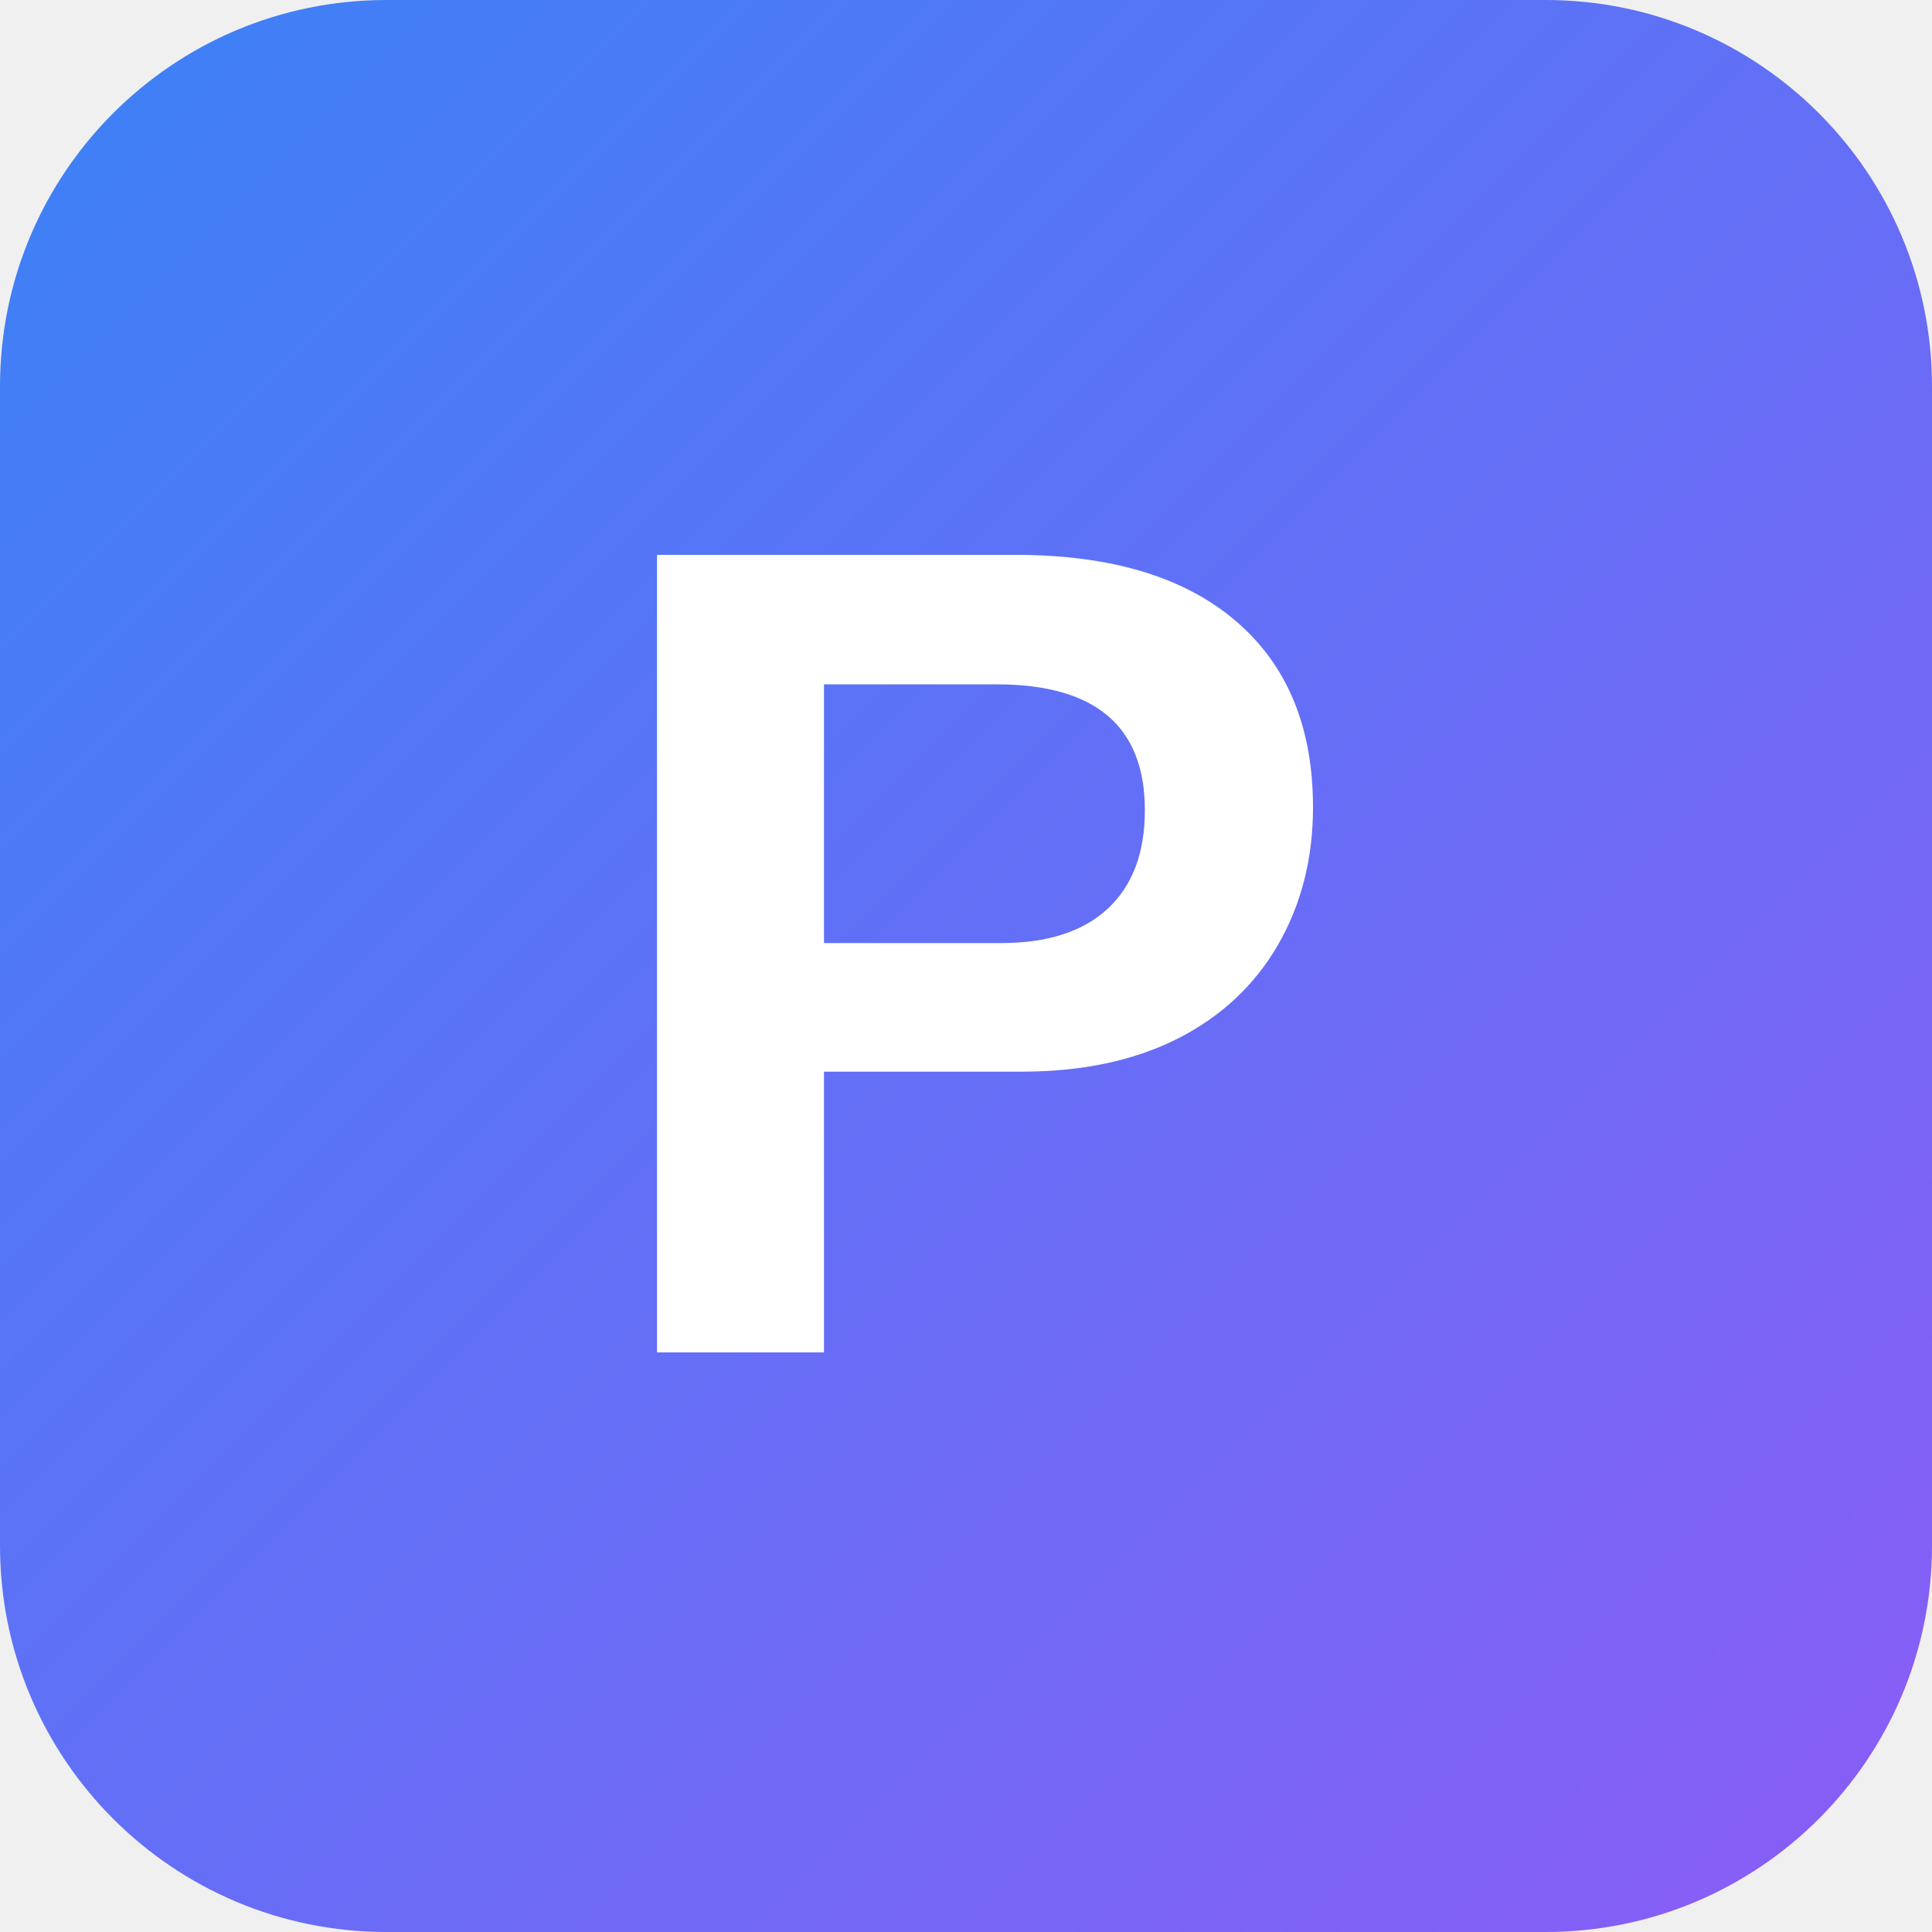
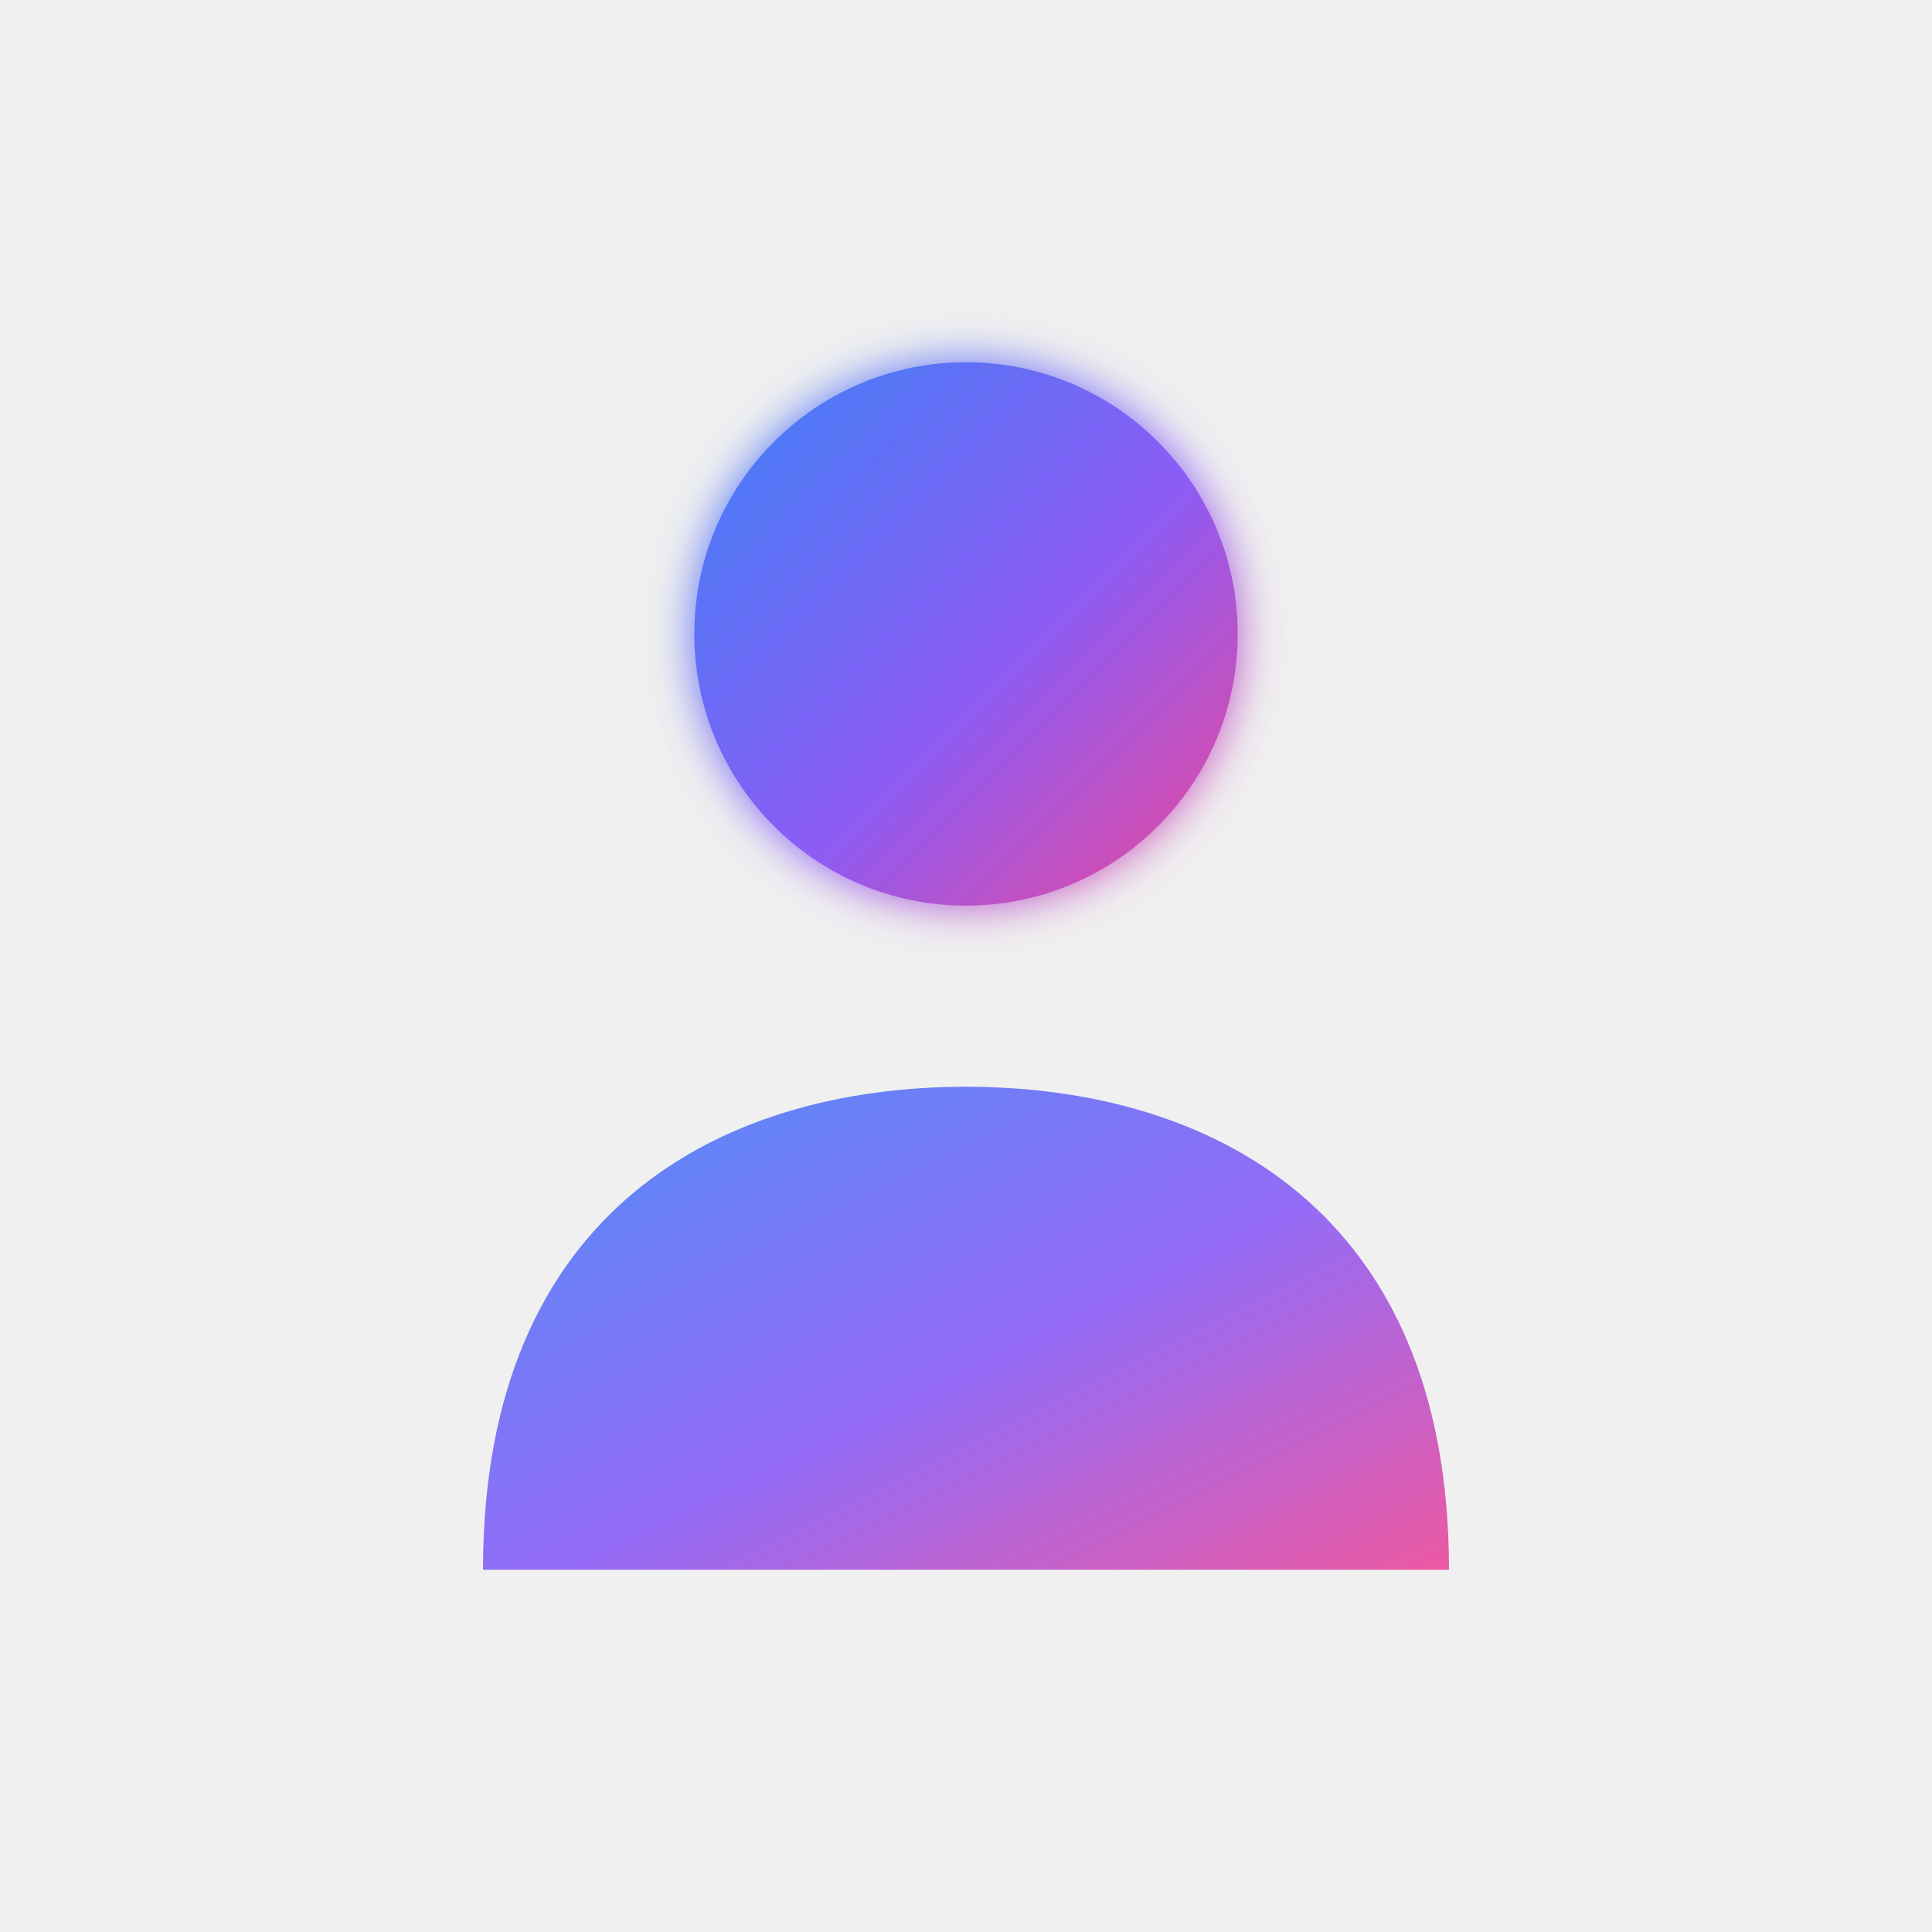
- <svg xmlns="http://www.w3.org/2000/svg" viewBox="0 0 100 100">
+ <svg xmlns="http://www.w3.org/2000/svg" viewBox="0 0 512 512" aria-label="Profile icon" role="img">
  <defs>
-     <linearGradient id="grad" x1="0%" y1="0%" x2="100%" y2="100%">
-       <stop offset="0%" style="stop-color:#3b82f6;stop-opacity:1" />
-       <stop offset="100%" style="stop-color:#8b5cf6;stop-opacity:1" />
+     <linearGradient id="portfolioGradient" x1="0%" y1="0%" x2="100%" y2="100%">
+       <stop offset="0%" stop-color="#3b82f6" />
+       <stop offset="55%" stop-color="#8b5cf6" />
+       <stop offset="100%" stop-color="#ec4899" />
    </linearGradient>
+     <filter id="portfolioGlow" x="-50%" y="-50%" width="200%" height="200%">
+       <feGaussianBlur stdDeviation="6" result="blur" />
+       <feMerge>
+         <feMergeNode in="blur" />
+         <feMergeNode in="SourceGraphic" />
+       </feMerge>
+     </filter>
  </defs>
-   <rect width="100" height="100" rx="20" fill="url(#grad)" />
-   <text x="50" y="70" font-family="Arial, sans-serif" font-size="60" font-weight="bold" fill="white" text-anchor="middle">P</text>
+   <circle cx="256" cy="168" r="72" fill="url(#portfolioGradient)" filter="url(#portfolioGlow)" />
+   <path d="       M128 416       C128 320 192 288 256 288       C320 288 384 320 384 416       Z     " fill="url(#portfolioGradient)" opacity="0.9" />
</svg>
